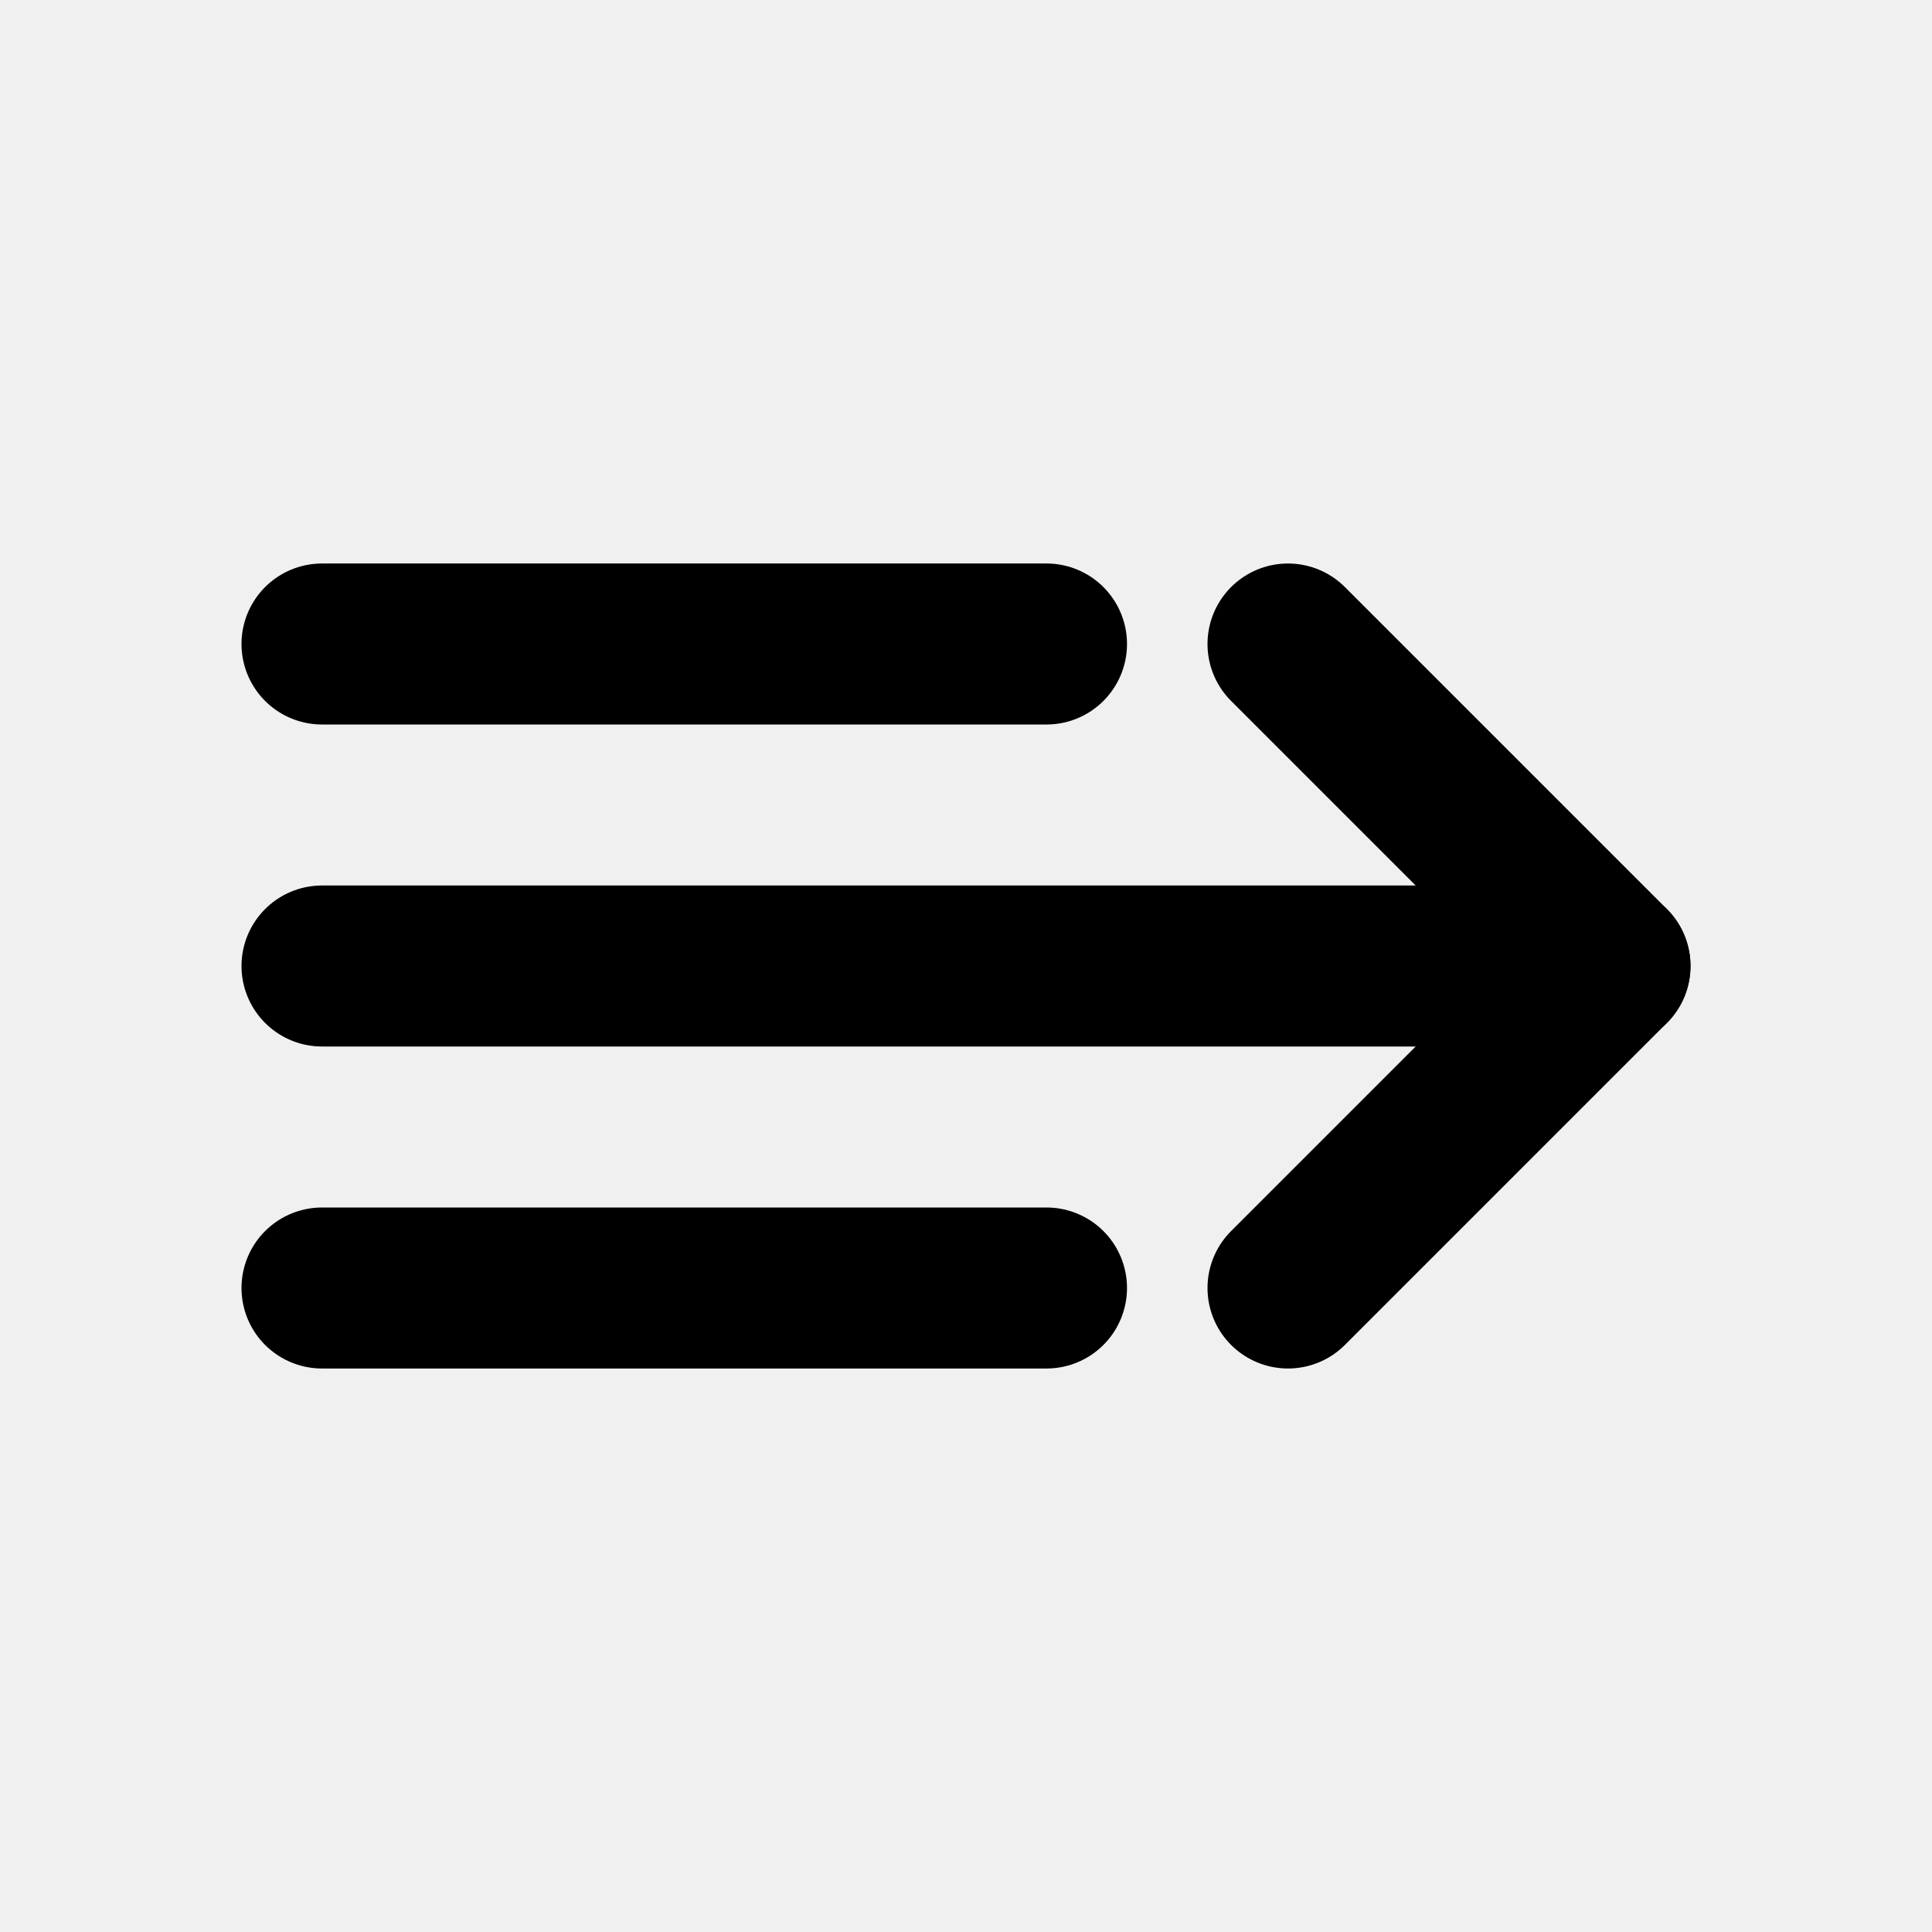
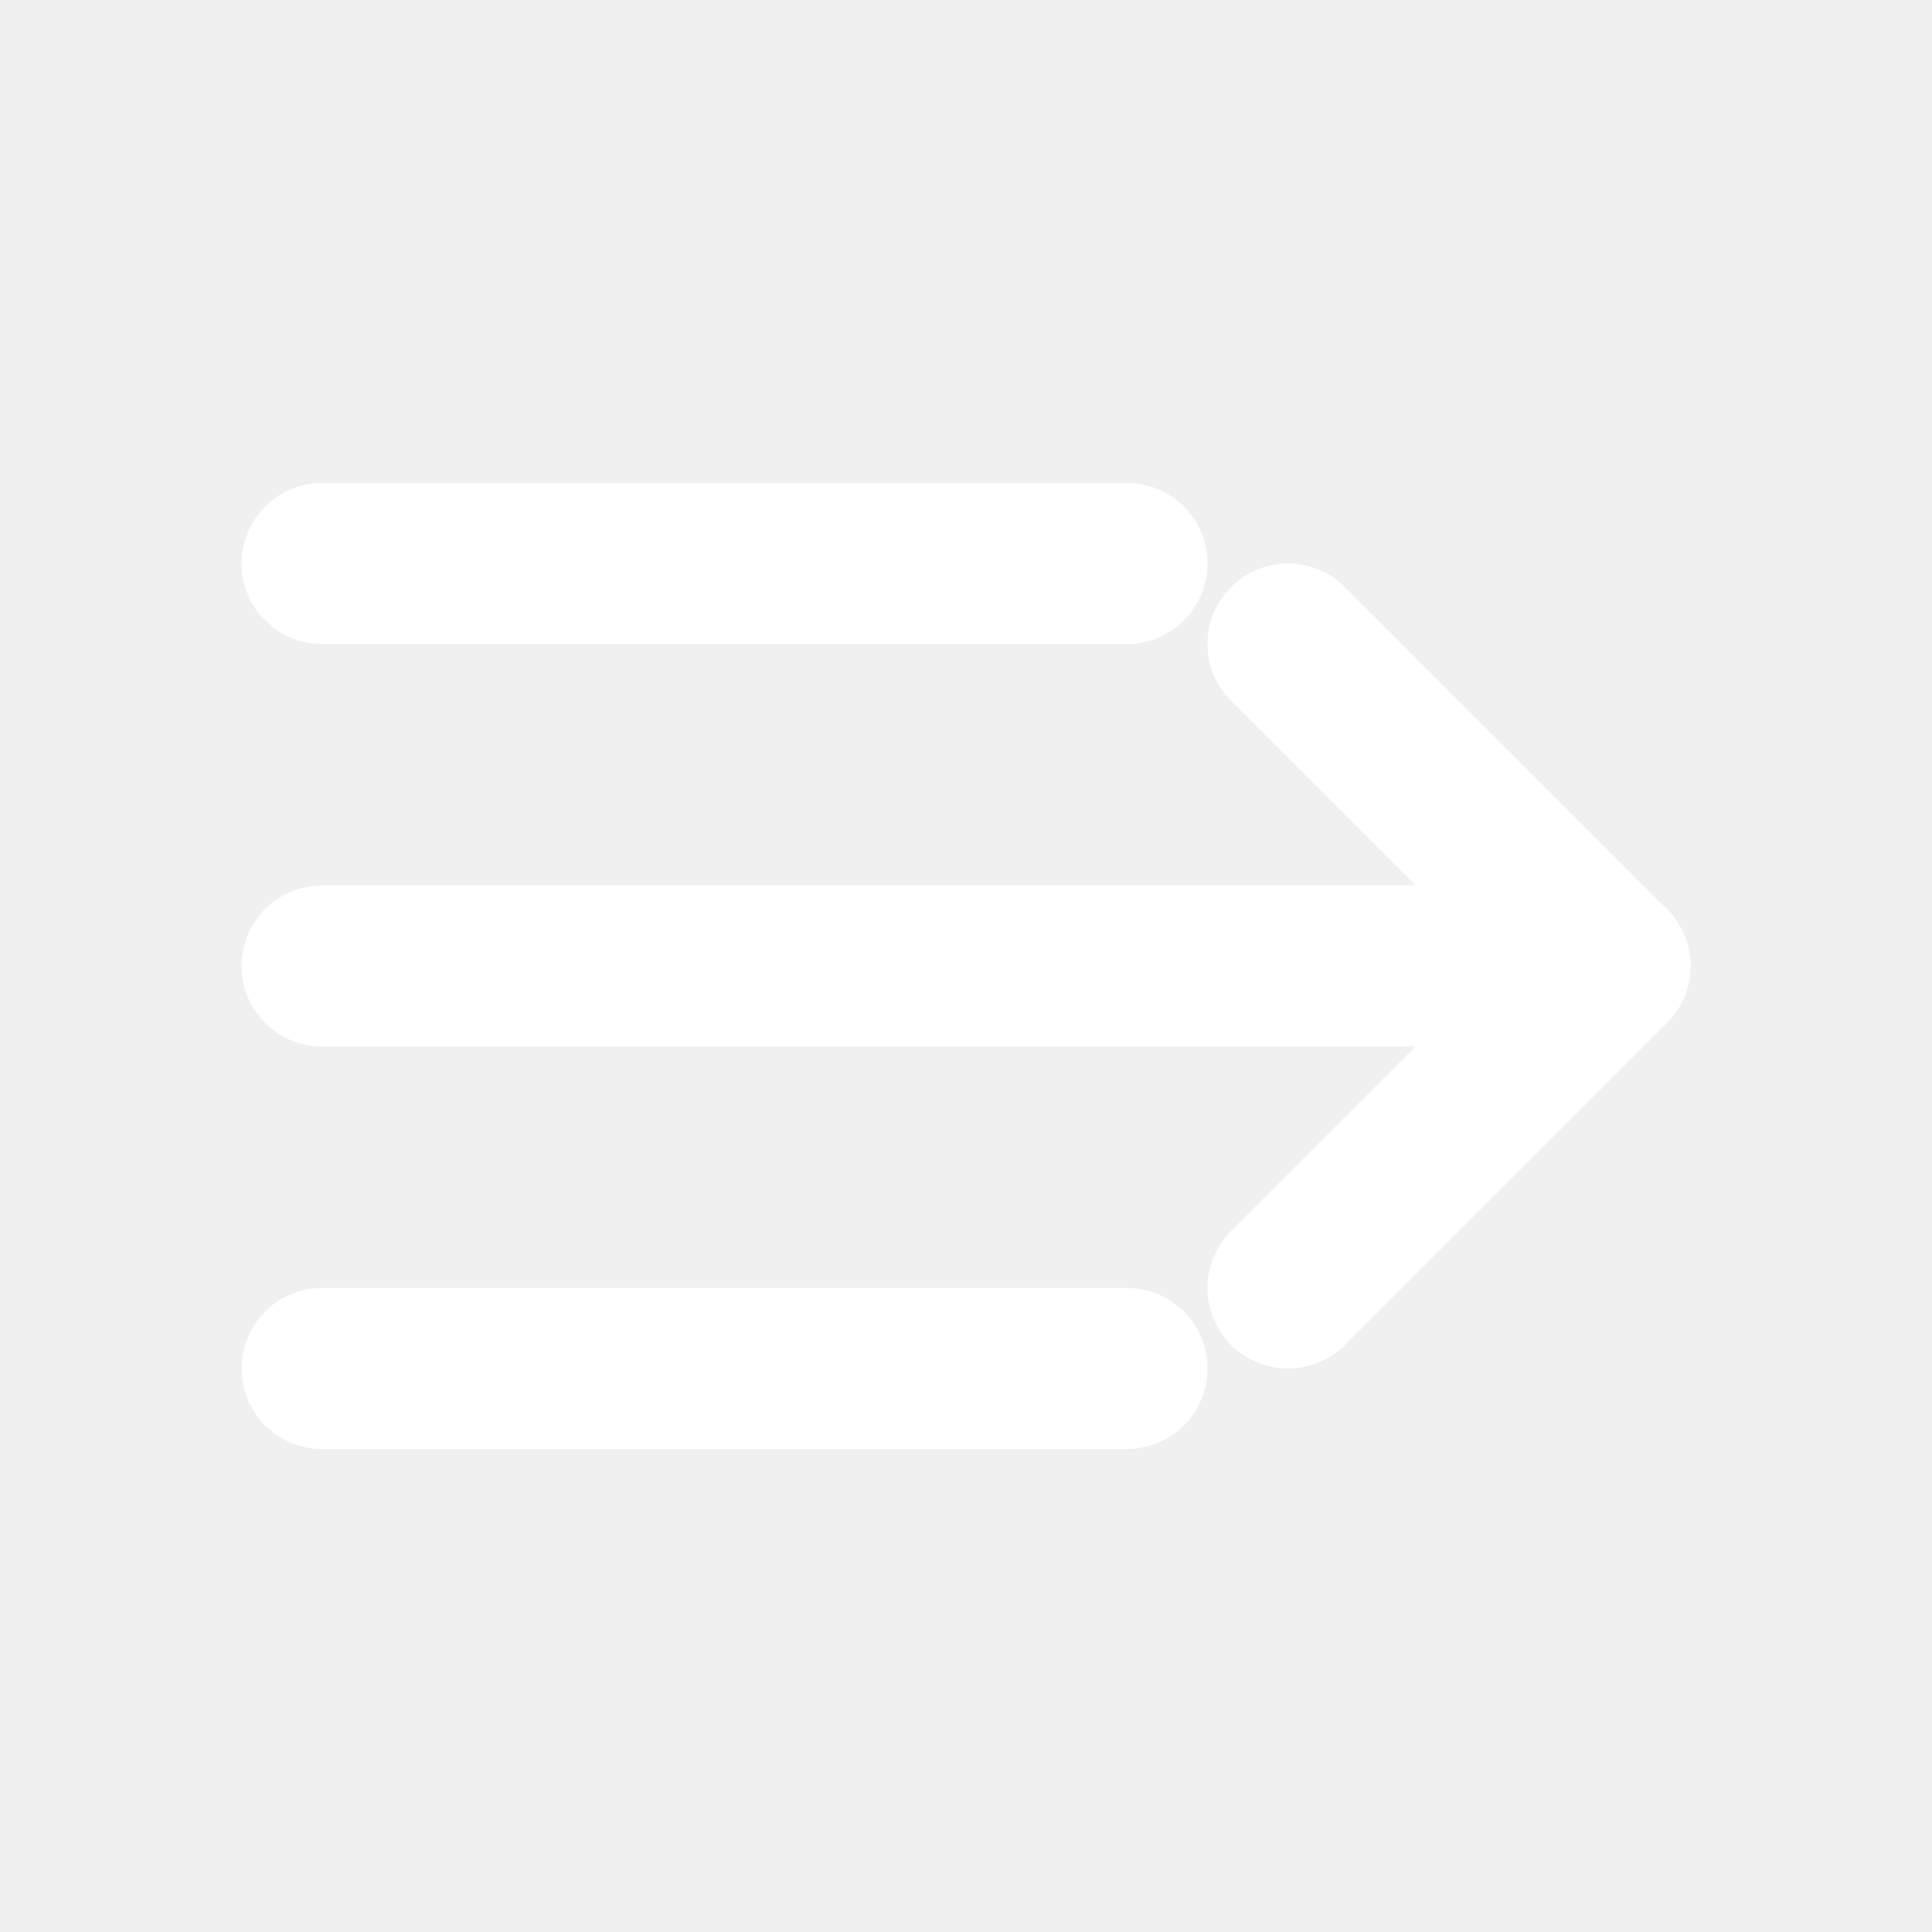
- <svg xmlns="http://www.w3.org/2000/svg" viewBox="0 0 24 24" width="24" height="24" fill="none" stroke="currentColor" stroke-width="2" stroke-linecap="round" stroke-linejoin="round">
-   <path d="M4 8h9" />
+ <svg xmlns="http://www.w3.org/2000/svg" width="24" height="24" viewBox="0 0 24 24" fill="none" stroke="#FFFFFF" stroke-width="2" stroke-linecap="round" stroke-linejoin="round">
+   <path d="M4 7h10" />
  <path d="M4 12h16" />
-   <path d="M16 8l4 4-4 4" />
-   <path d="M4 16h9" />
+   <polyline points="16 8 20 12 16 16" />
+   <path d="M4 17h10" />
</svg>
